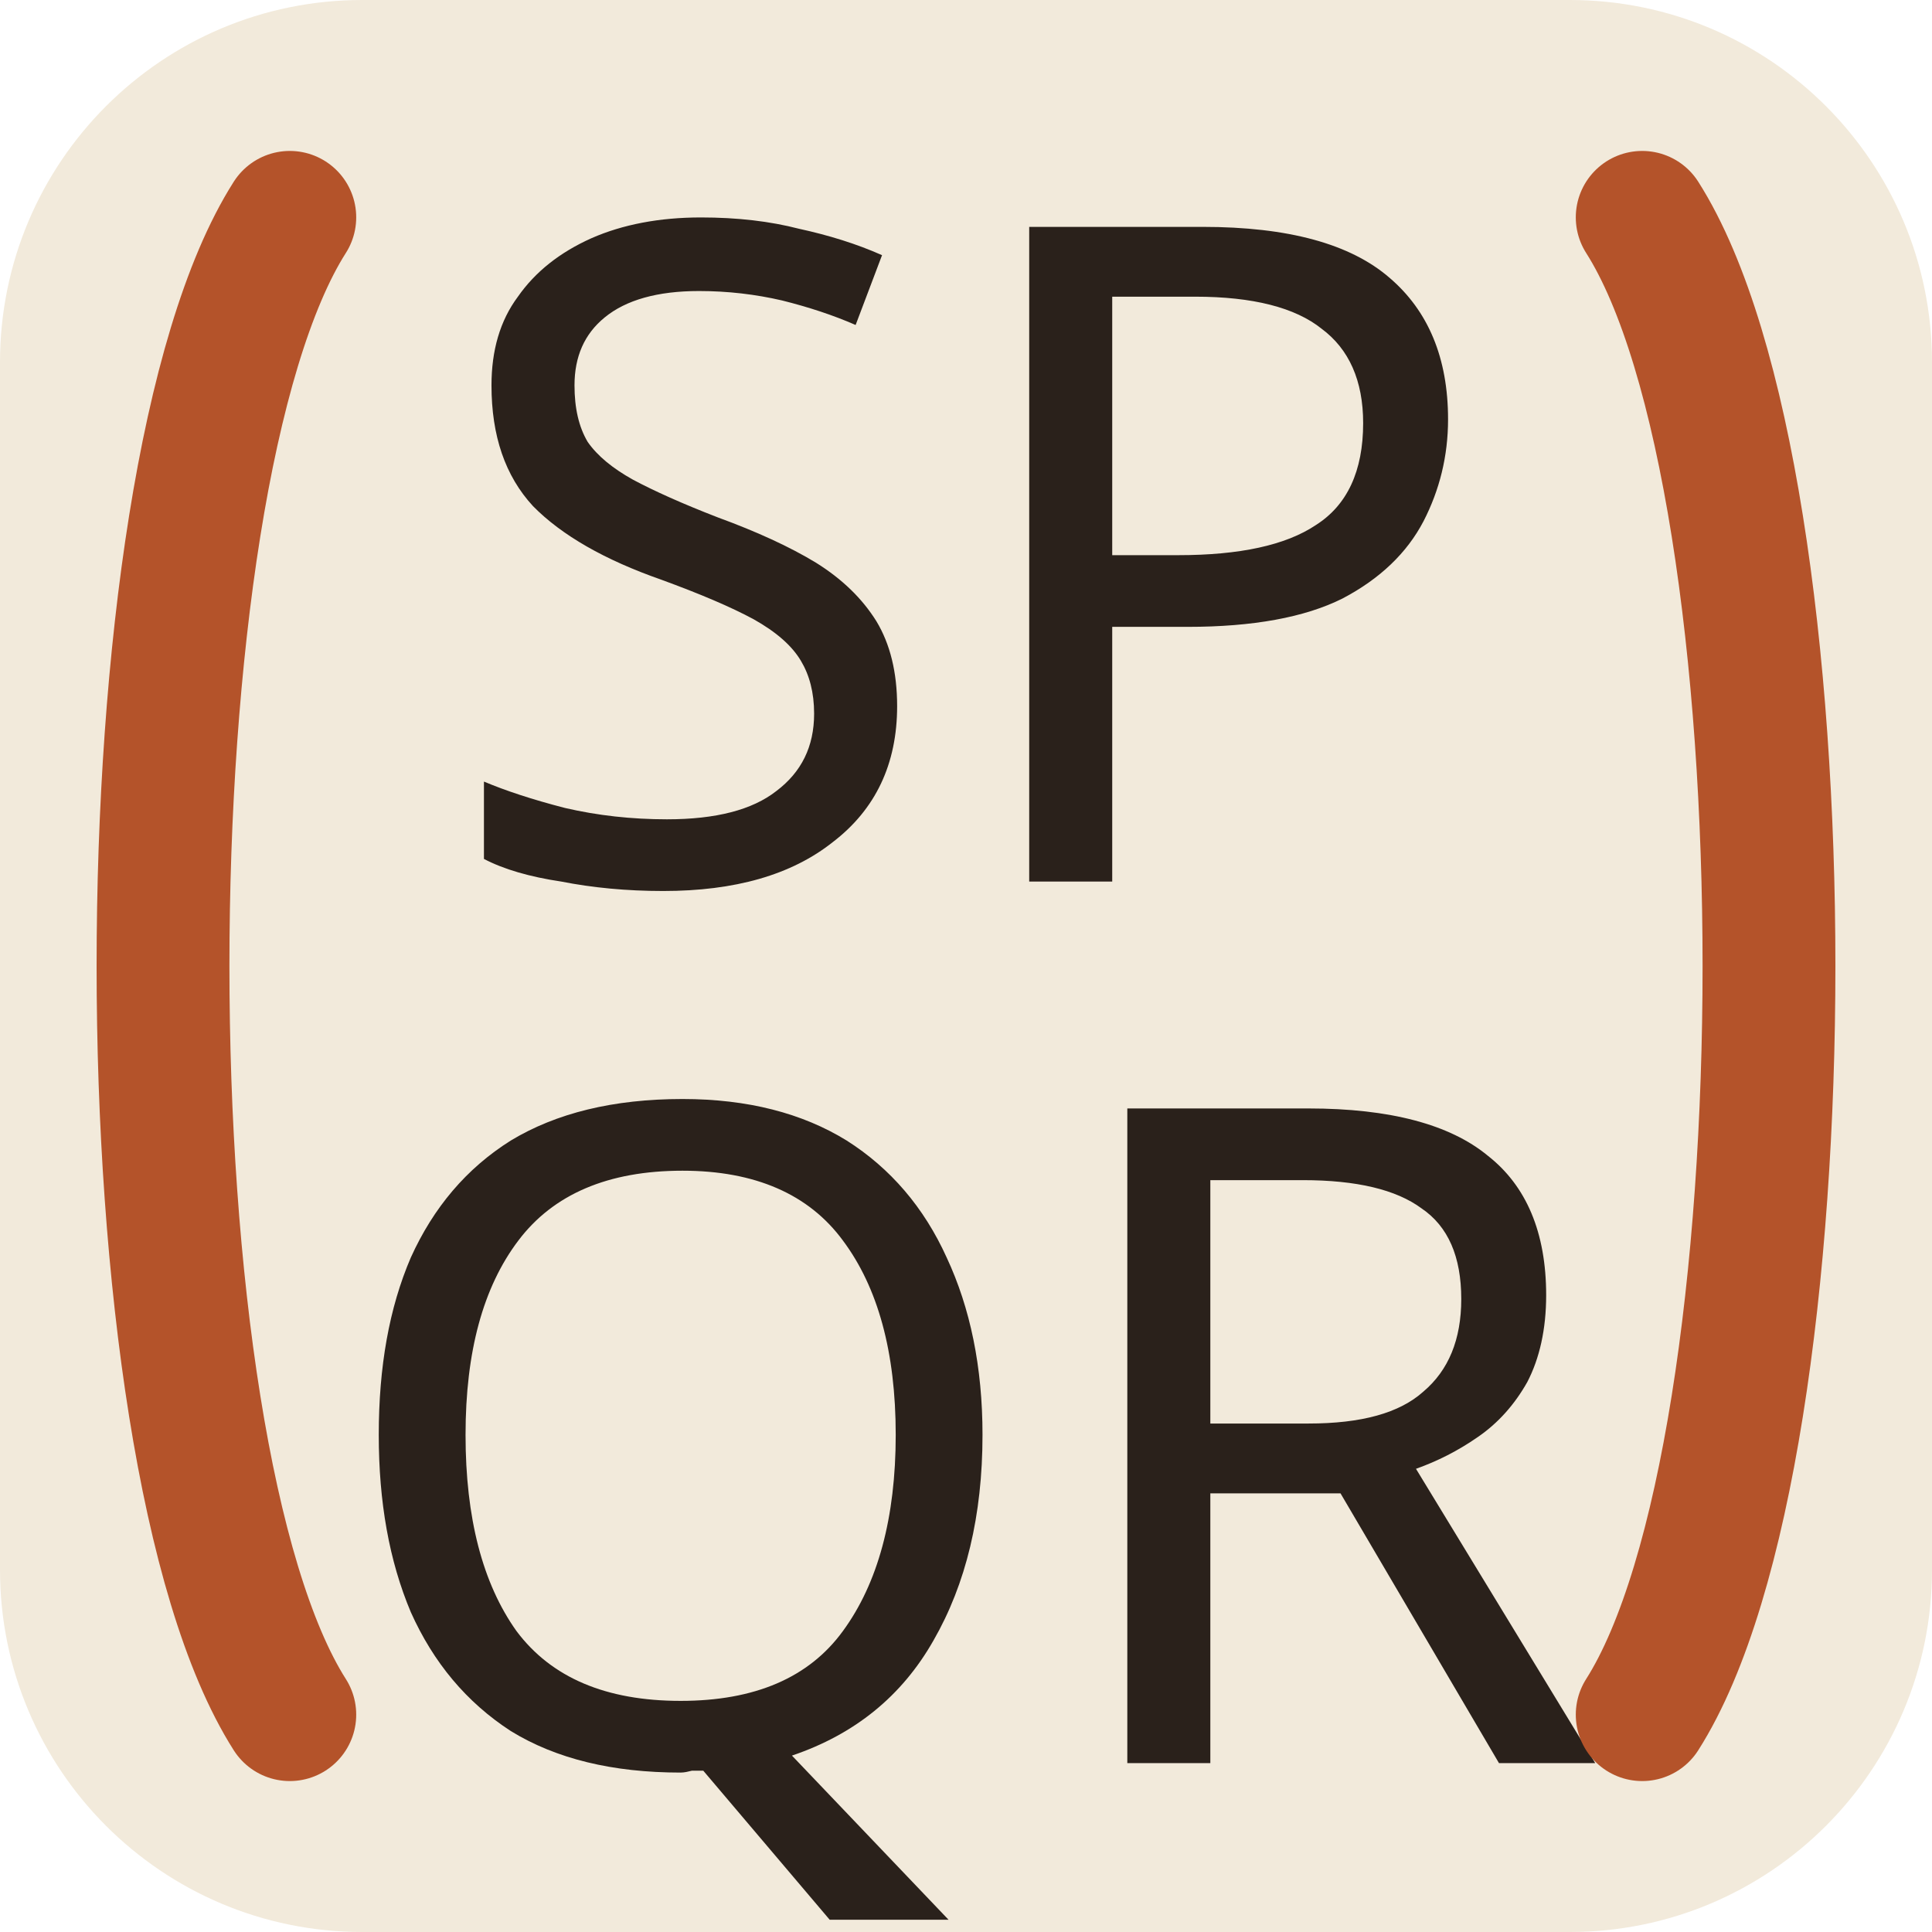
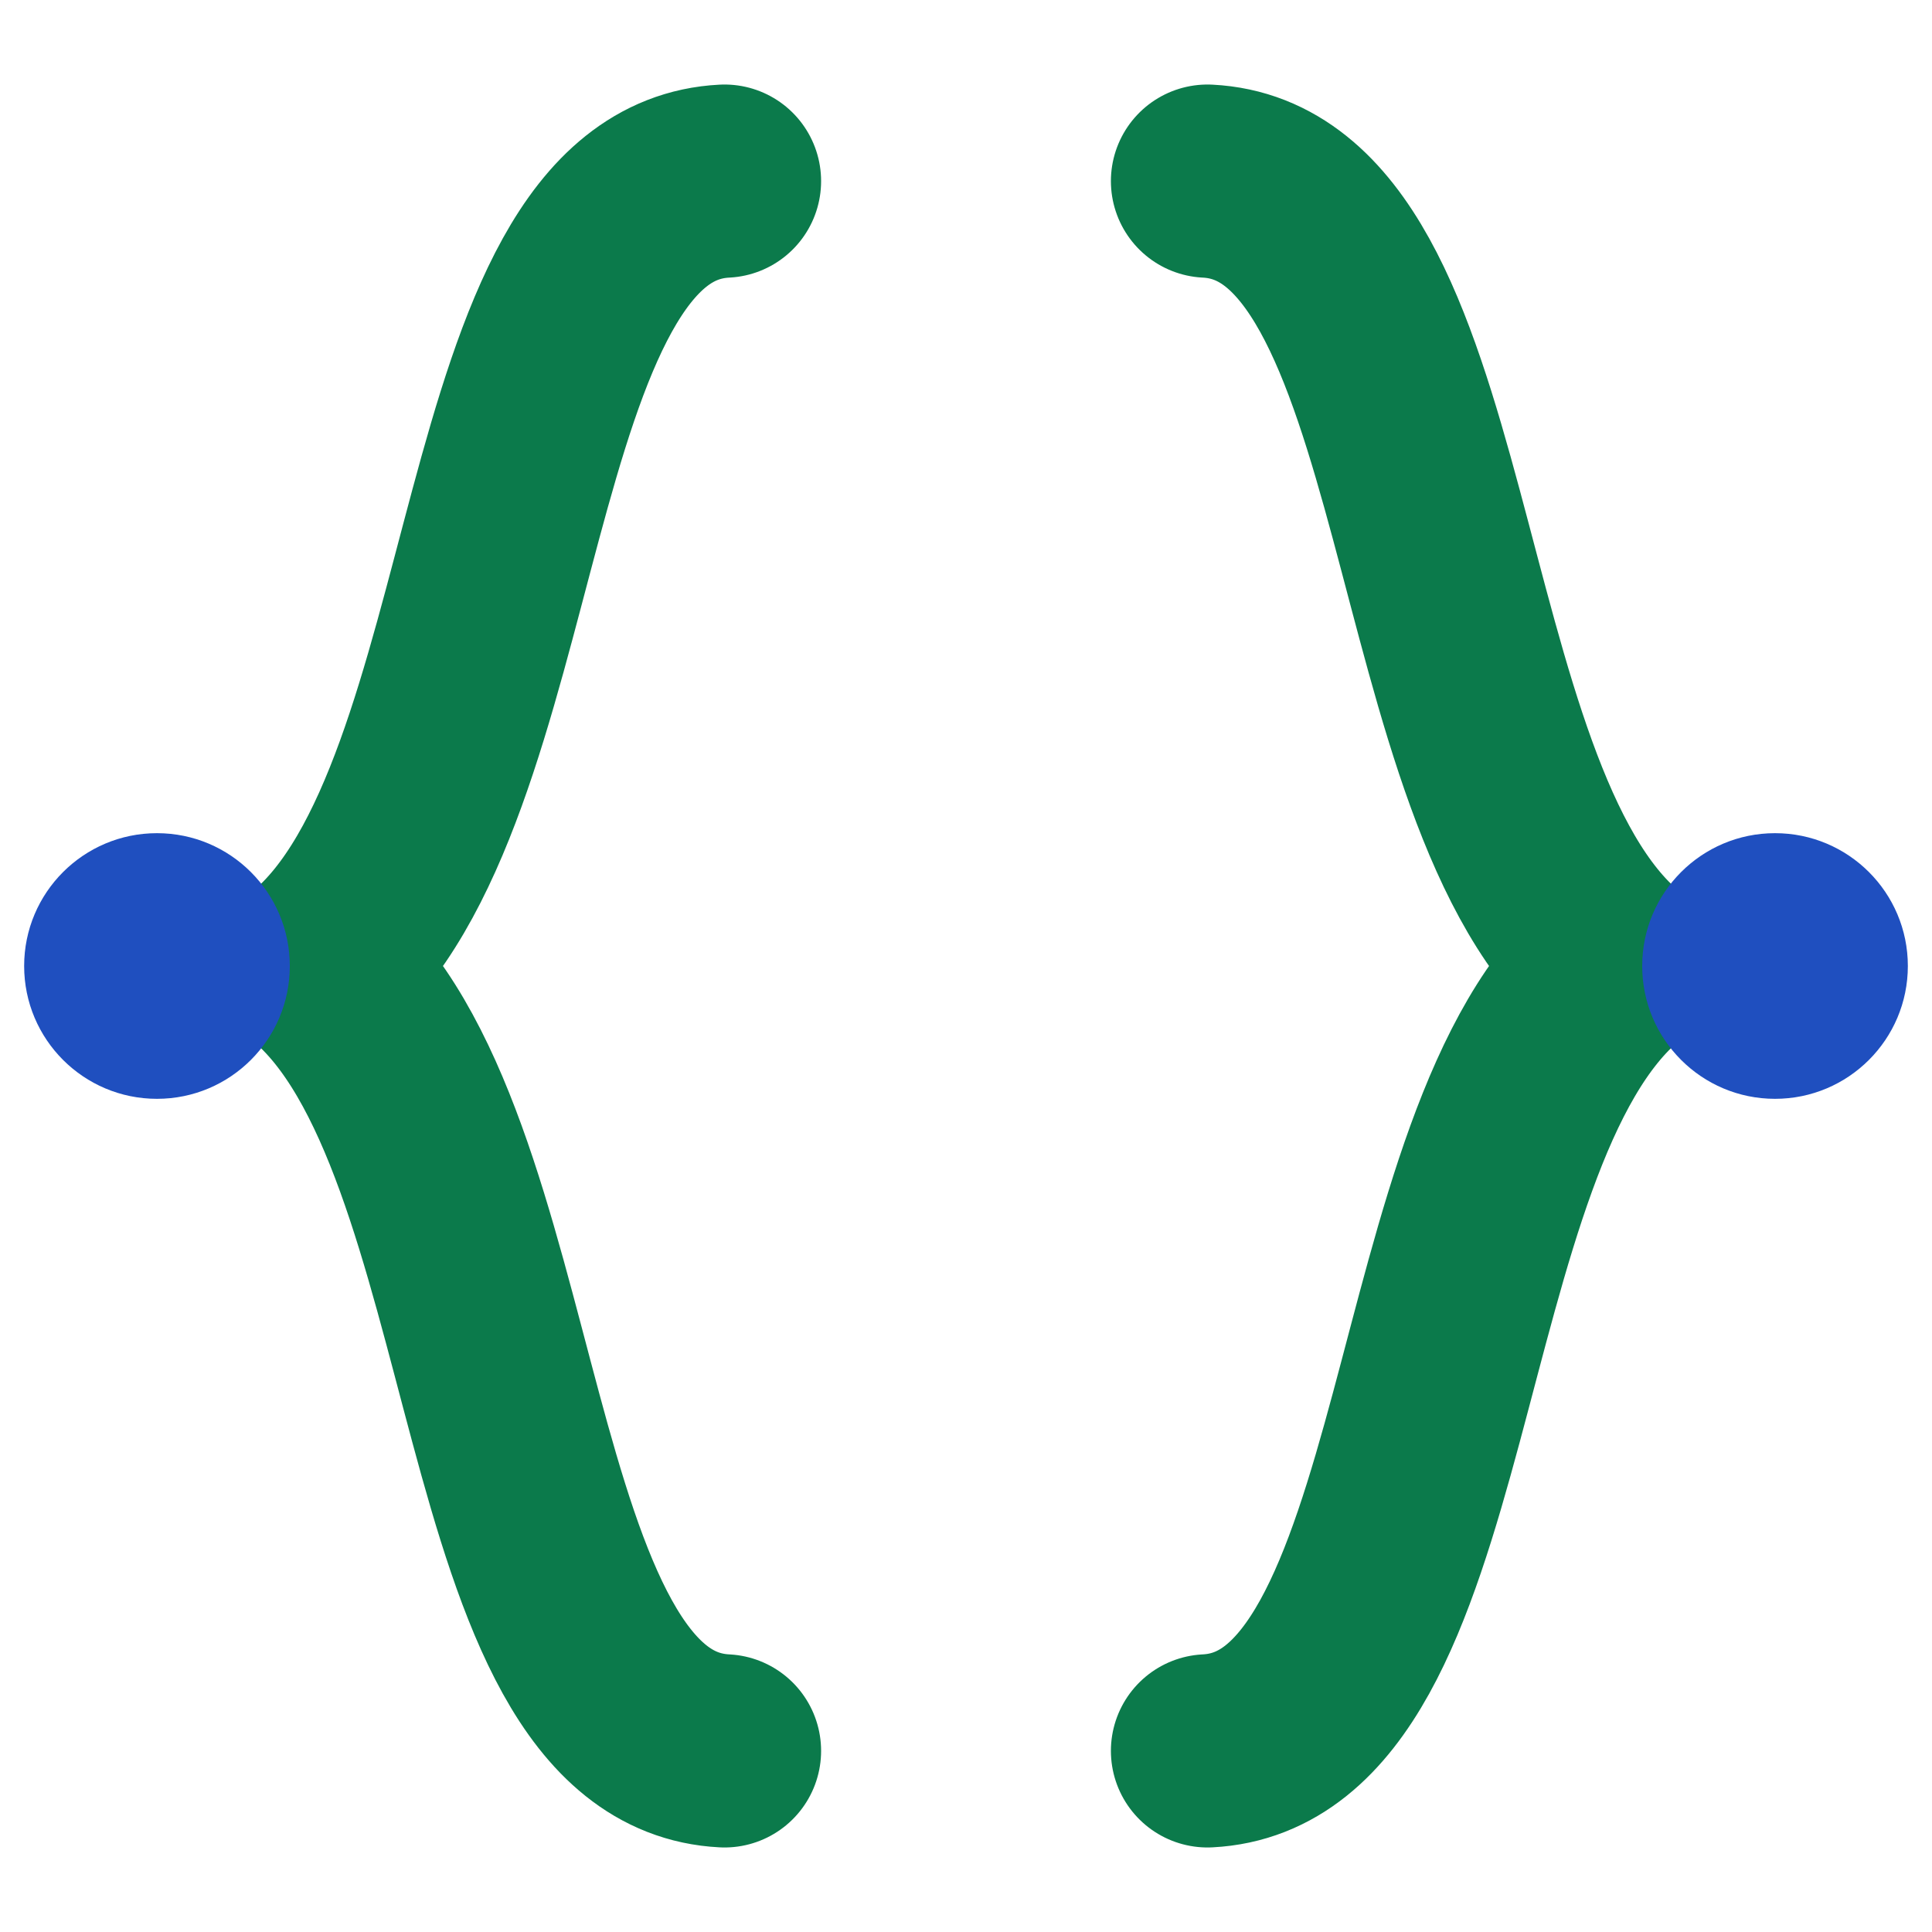
<svg xmlns="http://www.w3.org/2000/svg" viewBox="0 0 16 16">
-   <rect width="16" height="16" rx="3" fill="#f2eadb" />
-   <g fill="#2a211b" font-family="Bree Serif" font-size="7.6" text-anchor="middle">
-     <text x="8" y="7.3">SP</text>
-     <text x="8" y="14.6">QR</text>
-   </g>
-   <path d="M2.4 1.8C1 4 1 12 2.4 14.2M13.6 1.8C15 4 15 12 13.6 14.2" fill="none" stroke="#b4532a" stroke-width="1.1" stroke-linecap="round" />
+   <style>
+     .leaf { fill: #0b7a4b } .stem { stroke: #0b7a4b } .trace { stroke: #1f4fbf } .node { fill: #1f4fbf }
+     @media (prefers-color-scheme: dark) {
+       .leaf { fill: #3cf2a0 } .stem { stroke: #3cf2a0 } .trace { stroke: #3a8dff } .node { fill: #3a8dff }
+     }
+   </style>
+   <path class="stem" d="M6 1.5C4 1.6 4.3 6.6 2.6 8 4.3 9.4 4 14.4 6 14.5M10 1.5C12 1.6 11.7 6.6 13.4 8 11.7 9.4 12 14.4 10 14.5" fill="none" stroke-width="1.6" stroke-linecap="round" stroke-linejoin="round" />
+   <circle class="node" cx="1.3" cy="8" r="1.1" />
+   <circle class="node" cx="14.7" cy="8" r="1.1" />
</svg>
